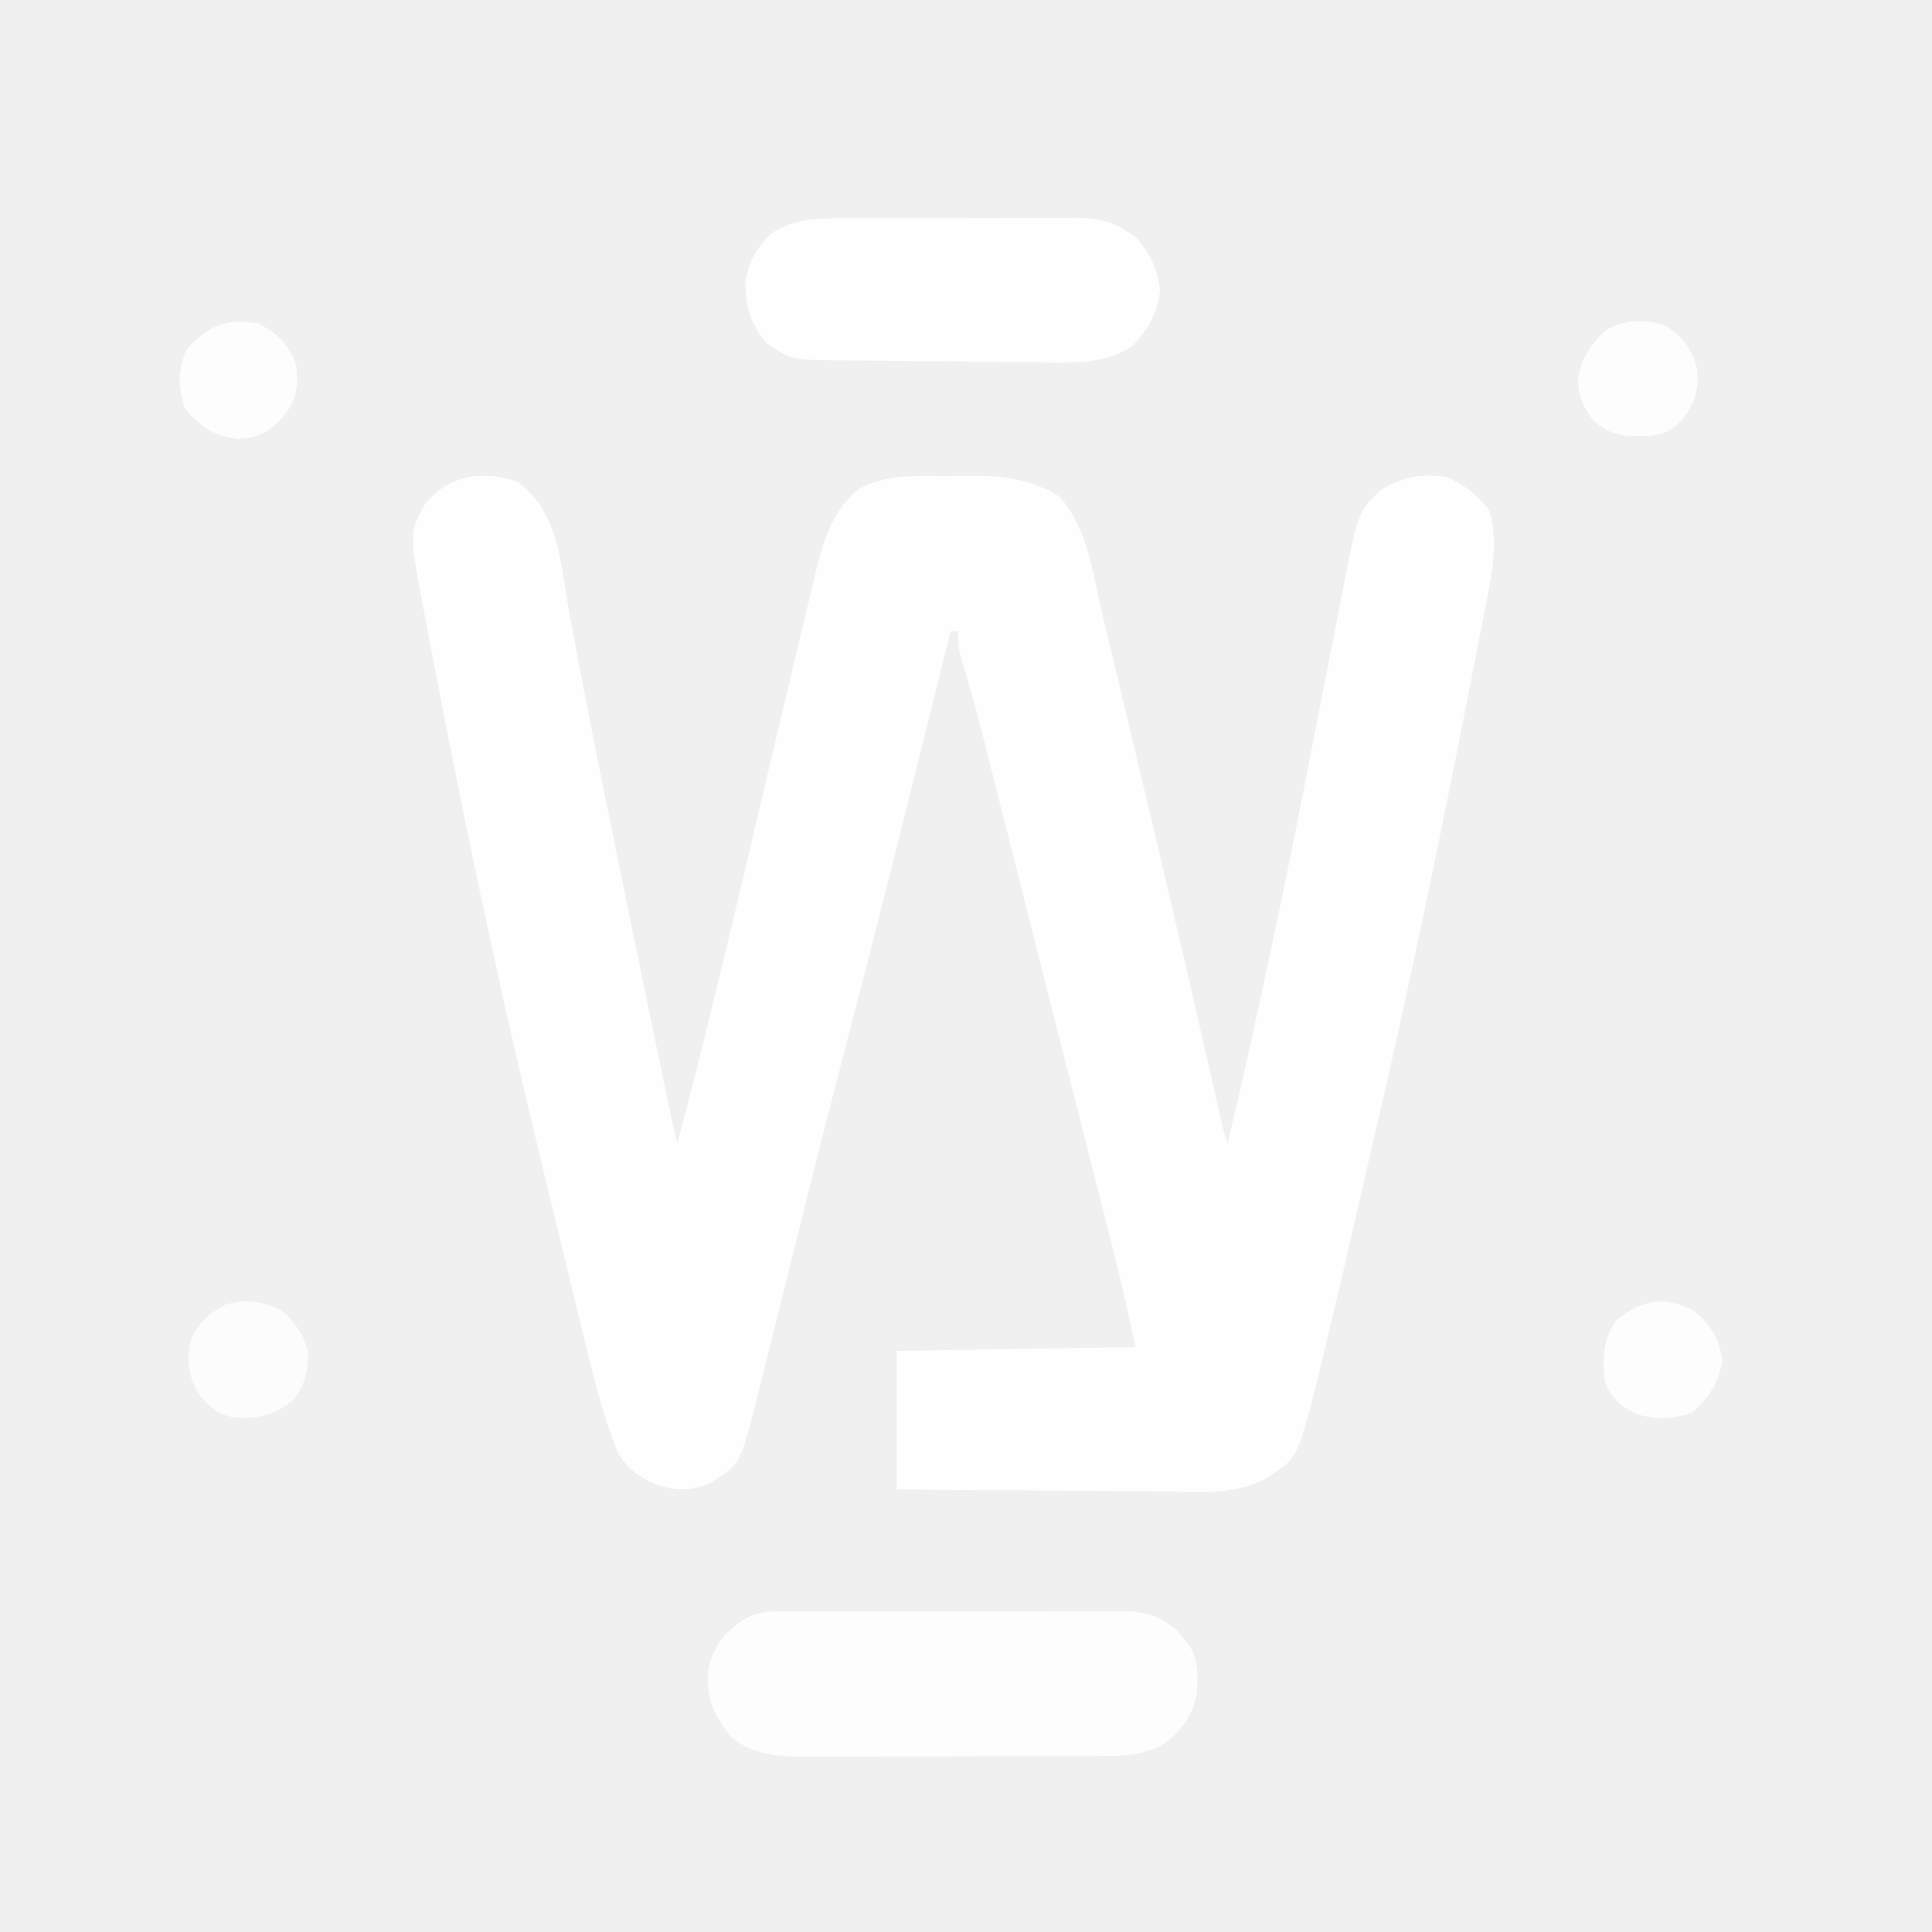
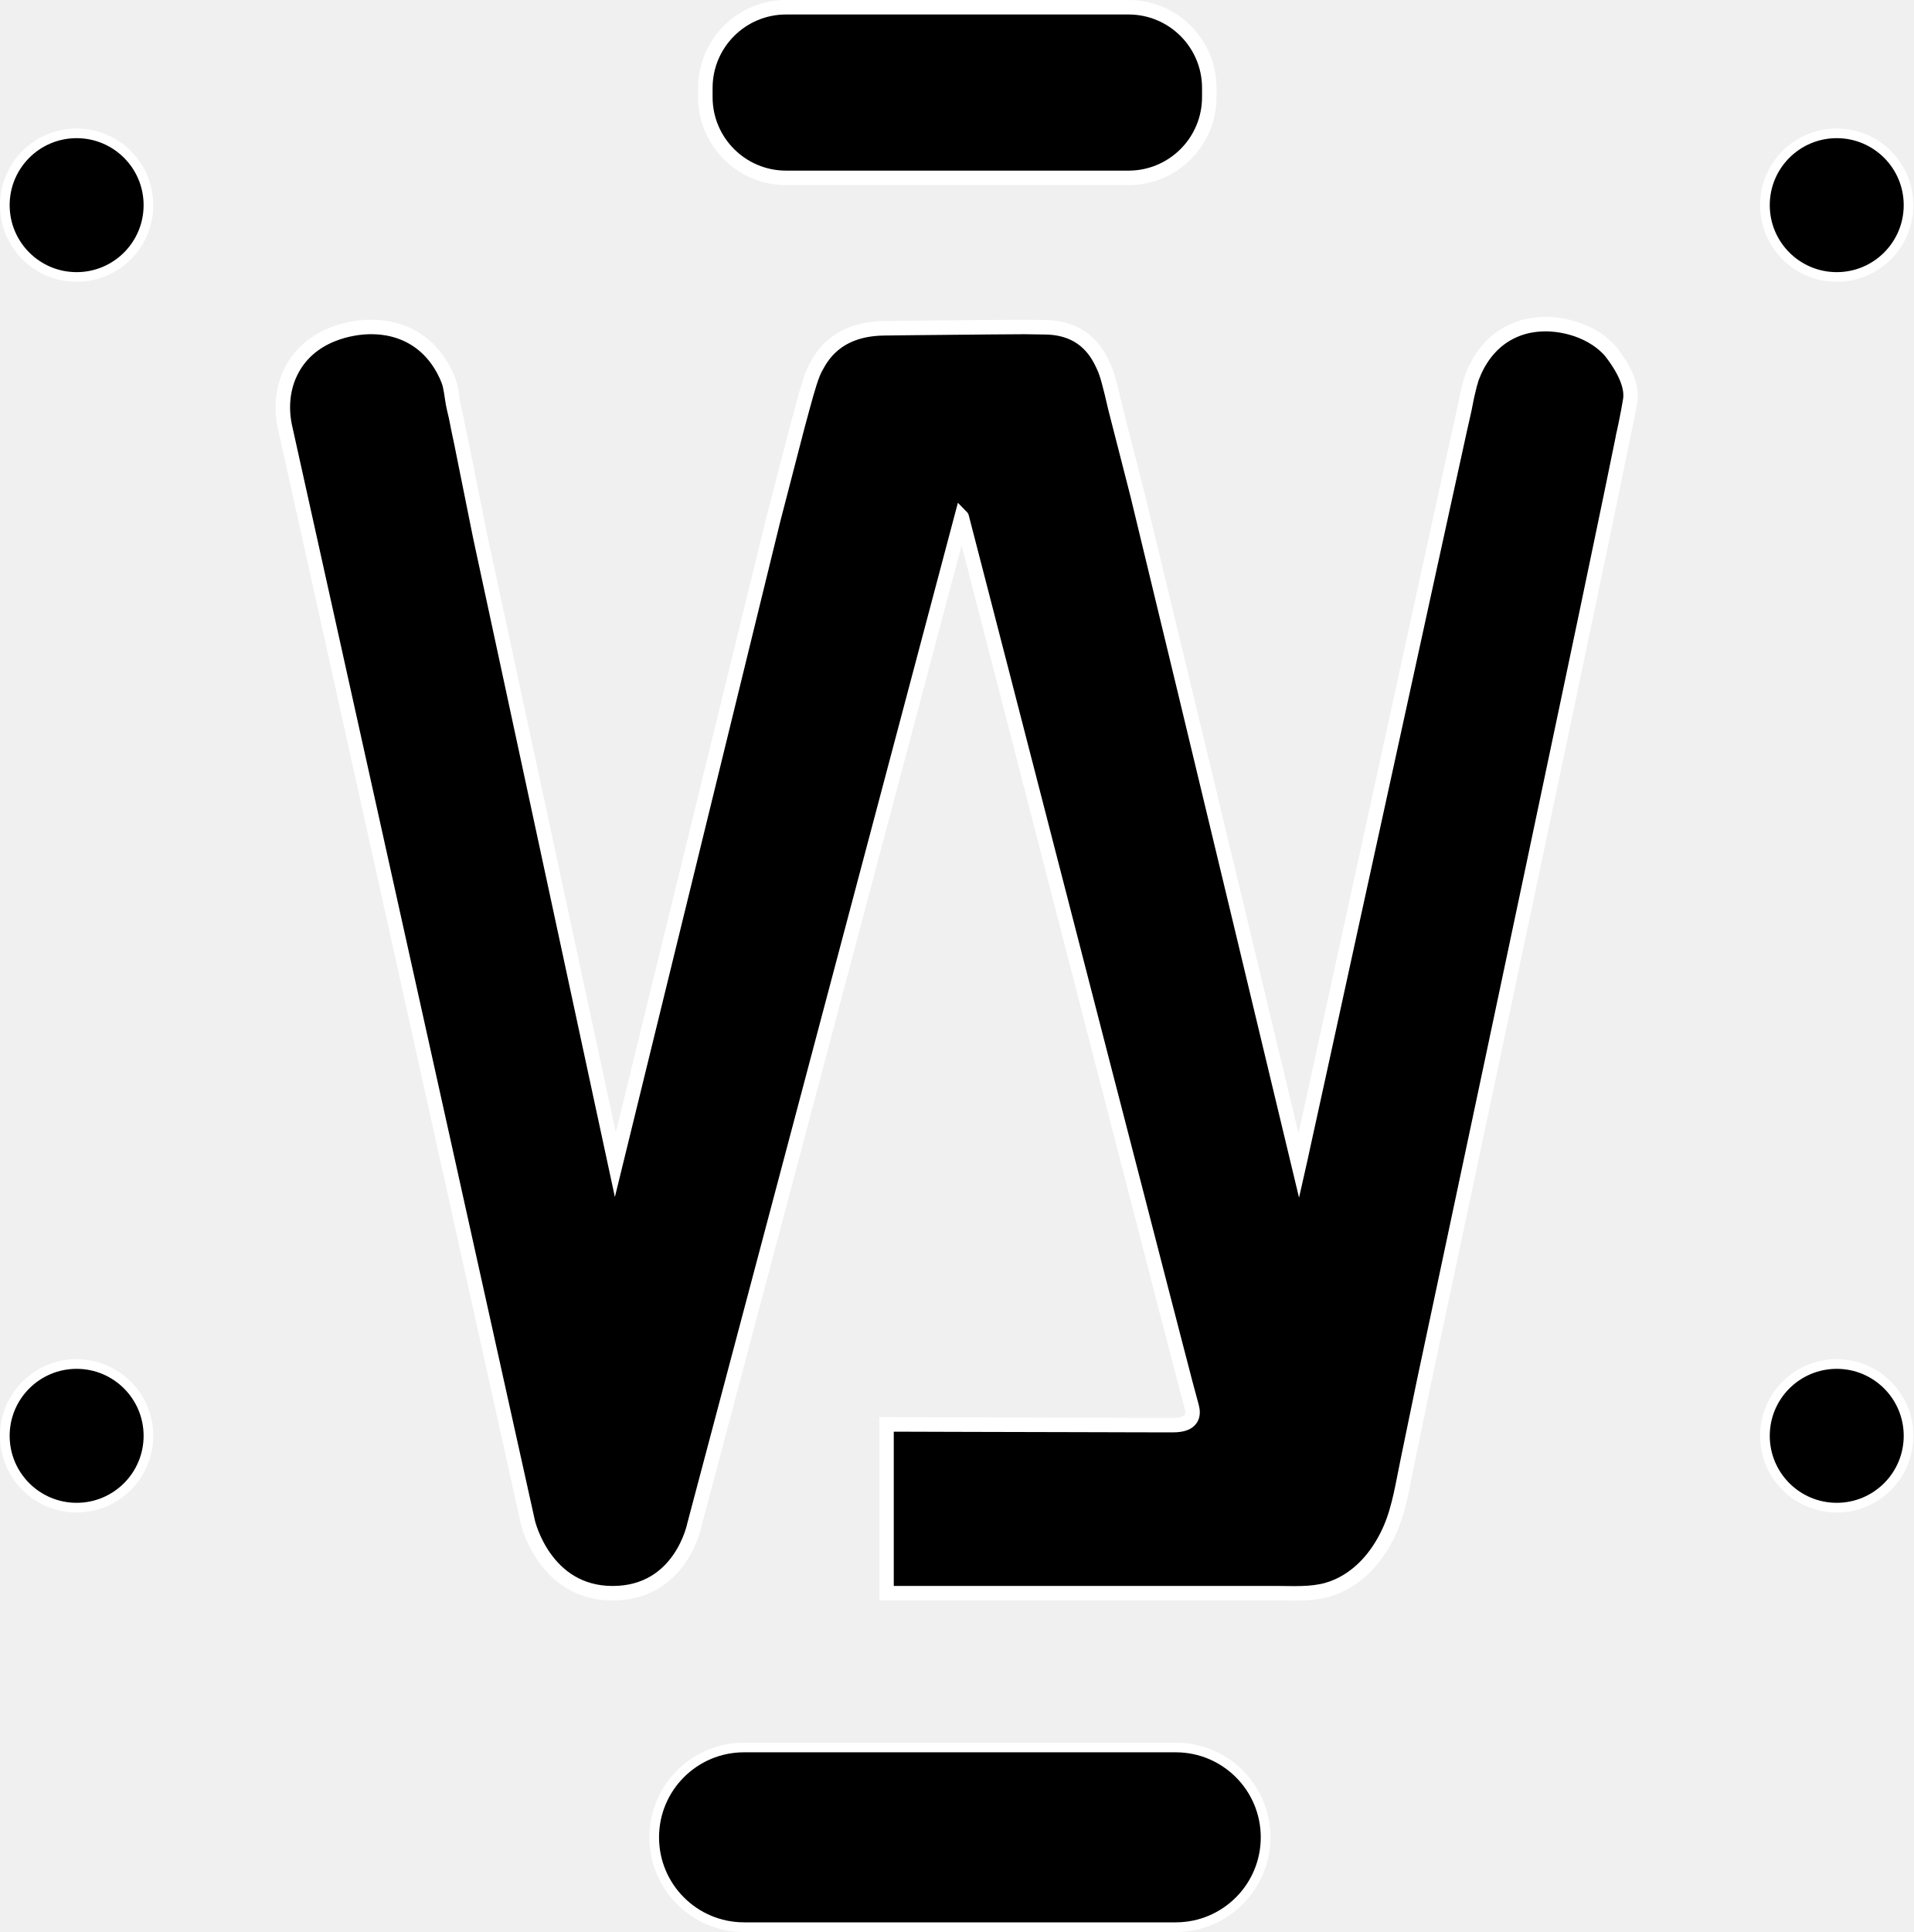
- <svg xmlns="http://www.w3.org/2000/svg" version="1.1" width="502" height="502">
-   <path d="M0 0 C11.089 7.736 11.366 21.891 13.646 34.277 C17.08 52.892 20.779 71.453 24.562 90 C24.943 91.863 24.943 91.863 25.33 93.764 C28.976 111.621 32.661 129.47 36.375 147.312 C36.589 148.343 36.804 149.373 37.025 150.434 C37.623 153.309 38.223 156.184 38.824 159.059 C39 159.9 39.175 160.742 39.356 161.61 C39.518 162.382 39.68 163.155 39.846 163.951 C39.986 164.617 40.125 165.283 40.268 165.969 C40.704 167.948 41.187 169.911 41.688 171.875 C44.975 159.82 47.981 147.703 50.938 135.562 C51.18 134.569 51.423 133.575 51.672 132.551 C54.648 120.359 57.583 108.159 60.438 95.938 C63.894 81.187 67.378 66.443 70.907 51.71 C71.754 48.176 72.597 44.642 73.433 41.105 C74.378 37.108 75.337 33.115 76.297 29.121 C76.579 27.919 76.861 26.718 77.152 25.479 C79.343 16.442 81.33 8.256 88.613 2.066 C95.524 -1.903 103.27 -1.465 110.966 -1.441 C113.051 -1.438 115.134 -1.461 117.219 -1.486 C126.161 -1.529 133.336 -0.834 141 3.938 C148.316 11.934 149.703 24.322 152.145 34.598 C152.569 36.358 152.993 38.119 153.418 39.879 C154.554 44.589 155.679 49.302 156.802 54.015 C157.735 57.921 158.673 61.826 159.611 65.731 C166.339 93.755 172.915 121.813 179.331 149.91 C179.769 151.824 179.769 151.824 180.215 153.776 C180.753 156.133 181.289 158.489 181.823 160.847 C182.173 162.382 182.173 162.382 182.53 163.948 C182.731 164.834 182.932 165.72 183.139 166.632 C183.691 169.022 183.691 169.022 184.688 171.875 C188.239 156.9 191.597 141.886 194.828 126.84 C195.02 125.946 195.212 125.052 195.41 124.131 C198.53 109.581 201.491 95.003 204.363 80.402 C204.65 78.946 204.65 78.946 204.943 77.461 C206.701 68.542 208.454 59.622 210.19 50.699 C211.157 45.727 212.135 40.758 213.119 35.79 C213.485 33.931 213.848 32.071 214.206 30.21 C218.486 7.996 218.486 7.996 224.188 2.438 C230.078 -1.244 234.72 -2.197 241.688 -1.125 C246.372 0.906 249.695 3.551 252.75 7.625 C254.961 15.288 253.525 23.191 251.992 30.871 C251.808 31.829 251.625 32.786 251.435 33.773 C250.821 36.955 250.192 40.134 249.562 43.312 C249.118 45.585 248.675 47.858 248.231 50.131 C240.315 90.466 232.069 130.784 222.643 170.795 C221.56 175.405 220.506 180.021 219.453 184.637 C216.019 199.675 212.553 214.706 208.875 229.688 C208.609 230.789 208.344 231.89 208.07 233.025 C202.843 254.007 202.843 254.007 193.817 259.481 C185.53 263.508 176.231 262.488 167.242 262.363 C165.261 262.354 163.28 262.347 161.299 262.342 C156.114 262.323 150.929 262.274 145.744 262.218 C140.441 262.167 135.139 262.144 129.836 262.119 C119.453 262.066 109.07 261.978 98.688 261.875 C98.688 249.995 98.688 238.115 98.688 225.875 C119.147 225.545 139.607 225.215 160.688 224.875 C158.288 213.578 158.288 213.578 155.597 202.363 C155.409 201.618 155.221 200.874 155.027 200.107 C154.414 197.681 153.797 195.257 153.18 192.832 C152.737 191.083 152.294 189.334 151.851 187.585 C150.669 182.917 149.484 178.25 148.298 173.583 C147.062 168.718 145.829 163.853 144.596 158.989 C142.843 152.072 141.088 145.156 139.332 138.24 C136.614 127.531 133.902 116.82 131.195 106.107 C130.031 101.501 128.866 96.896 127.701 92.29 C126.799 88.727 125.899 85.164 124.999 81.601 C124.01 77.68 123.017 73.76 122.023 69.84 C121.601 68.164 121.601 68.164 121.171 66.455 C119.416 59.544 117.496 52.701 115.445 45.872 C114.688 42.875 114.688 42.875 114.688 38.875 C114.028 38.875 113.368 38.875 112.688 38.875 C110.511 47.566 108.343 56.259 106.181 64.953 C99.295 92.638 92.371 120.308 85.144 147.906 C81.122 163.268 77.211 178.654 73.375 194.062 C72.874 196.071 72.373 198.079 71.872 200.088 C69.159 210.964 69.159 210.964 66.456 221.842 C65.541 225.529 64.617 229.213 63.686 232.895 C63.208 234.793 62.74 236.694 62.272 238.594 C58.025 255.298 58.025 255.298 50.605 259.965 C45.773 262.258 41.545 262.404 36.5 260.688 C32.169 258.982 28.61 256.459 26.247 252.403 C22.995 244.237 20.701 235.951 18.648 227.422 C18.283 225.934 17.917 224.446 17.549 222.959 C16.576 219.003 15.615 215.044 14.658 211.083 C13.856 207.772 13.048 204.462 12.24 201.152 C9.698 190.732 7.184 180.306 4.688 169.875 C4.39 168.634 4.093 167.393 3.787 166.114 C-6.022 125.027 -14.666 83.651 -22.536 42.15 C-22.882 40.328 -23.23 38.507 -23.581 36.686 C-28.011 13.611 -28.011 13.611 -24.312 6.5 C-18.47 -1.585 -9.145 -3.106 0 0 Z " fill="#FEFEFE" transform="translate(134.3125,125.125)" />
-   <path d="M0 0 C0.847 -0.007 1.693 -0.014 2.566 -0.021 C3.486 -0.019 4.407 -0.017 5.355 -0.014 C6.819 -0.022 6.819 -0.022 8.313 -0.029 C11.542 -0.043 14.77 -0.042 17.998 -0.04 C20.243 -0.044 22.487 -0.048 24.732 -0.053 C29.437 -0.061 34.143 -0.06 38.849 -0.055 C44.877 -0.049 50.905 -0.066 56.933 -0.089 C61.569 -0.104 66.205 -0.105 70.841 -0.102 C73.063 -0.102 75.286 -0.108 77.508 -0.118 C80.618 -0.13 83.726 -0.123 86.836 -0.112 C87.752 -0.119 88.669 -0.127 89.613 -0.135 C95.608 -0.085 99.979 0.779 104.588 4.944 C105.067 5.523 105.545 6.102 106.038 6.698 C106.774 7.563 106.774 7.563 107.526 8.444 C110.145 12.411 110.034 16.621 109.725 21.261 C108.528 26.937 106.157 30.345 101.737 34.034 C96.176 37.425 90.753 37.554 84.45 37.535 C83.535 37.54 82.621 37.546 81.679 37.551 C78.665 37.565 75.652 37.564 72.639 37.561 C70.537 37.565 68.435 37.57 66.333 37.574 C61.929 37.582 57.526 37.582 53.123 37.576 C47.492 37.571 41.862 37.588 36.231 37.611 C31.89 37.625 27.549 37.626 23.208 37.623 C21.132 37.624 19.057 37.629 16.981 37.639 C14.073 37.651 11.166 37.645 8.259 37.633 C7.409 37.641 6.558 37.648 5.683 37.656 C-0.555 37.602 -6.304 36.681 -11.298 32.612 C-15.787 26.879 -17.912 22.779 -17.275 15.261 C-15.866 9.044 -13.48 5.872 -8.275 2.261 C-5.387 0.585 -3.332 0.009 0 0 Z " fill="#FDFDFD" transform="translate(201.275,418.7393)" />
-   <path d="M0 0 C1.111 -0.008 1.111 -0.008 2.244 -0.015 C4.678 -0.029 7.111 -0.028 9.545 -0.026 C11.246 -0.03 12.947 -0.034 14.648 -0.039 C18.208 -0.047 21.768 -0.046 25.328 -0.041 C29.878 -0.035 34.428 -0.052 38.979 -0.075 C42.49 -0.09 46.002 -0.091 49.513 -0.088 C51.19 -0.088 52.868 -0.094 54.545 -0.104 C56.895 -0.116 59.244 -0.109 61.594 -0.098 C62.279 -0.105 62.965 -0.113 63.671 -0.121 C69.856 -0.054 74.311 1.597 79.112 5.525 C82.497 9.663 84.124 13.407 84.799 18.712 C84.057 24.757 81.802 28.769 77.612 33.15 C71.643 37.052 65.599 37.528 58.604 37.473 C57.874 37.47 57.145 37.467 56.393 37.464 C54.007 37.451 51.622 37.422 49.237 37.392 C47.563 37.376 45.89 37.36 44.217 37.345 C40.72 37.31 37.223 37.267 33.727 37.218 C29.262 37.157 24.797 37.124 20.332 37.098 C16.879 37.074 13.427 37.031 9.975 36.984 C8.329 36.964 6.684 36.951 5.038 36.944 C-11.061 36.861 -11.061 36.861 -17.638 32.275 C-21.679 27.197 -23.003 23.048 -22.92 16.689 C-22.309 11.451 -19.943 7.579 -16.263 3.9 C-11.018 0.653 -6.067 -0.022 0 0 Z " fill="#FEFEFE" transform="translate(216.6384,56.72534)" />
-   <path d="M0 0 C3.478 3.082 5.451 5.964 6.75 10.438 C7.038 15.327 5.899 19.659 2.75 23.438 C-2.083 27.087 -5.832 28.106 -11.887 27.812 C-16.304 27.112 -18.892 25.266 -21.535 21.707 C-24.136 17.29 -24.797 13.596 -23.918 8.547 C-22.343 3.572 -19.314 1.06 -14.938 -1.5 C-9.195 -3.154 -5.352 -2.573 0 0 Z " fill="#FCFCFC" transform="translate(73.25,340.5625)" />
-   <path d="M0 0 C4.399 3.715 6.444 7.123 7.375 12.812 C6.479 18.489 3.841 22.521 -0.375 26.375 C-5.264 28.113 -10.338 28.362 -15.285 26.648 C-19.195 24.606 -21.663 22.5 -23.188 18.375 C-23.892 12.448 -23.756 7.371 -20.188 2.375 C-13.437 -2.939 -7.921 -4.038 0 0 Z " fill="#FDFDFD" transform="translate(440.1875,340.625)" />
-   <path d="M0 0 C5.133 2.613 8.18 5.539 10 11 C10.502 17.125 10.099 20.125 6 25 C2.481 28.426 -0.069 29.807 -5 30 C-11.533 29.385 -14.833 26.98 -19 22 C-20.79 16.63 -20.884 11.803 -18.375 6.688 C-12.925 0.52 -8.078 -1.313 0 0 Z " fill="#FDFDFD" transform="translate(67,84)" />
-   <path d="M0 0 C4.416 2.856 6.525 5.975 7.898 11.125 C8.28 16.373 7.384 20.035 4.023 24.125 C1.399 26.973 -0.636 27.962 -4.555 28.398 C-10.181 28.603 -14.328 28.498 -18.723 24.738 C-21.698 21.257 -23.22 17.658 -23.004 13.043 C-21.998 7.936 -19.748 4.772 -16.102 1.125 C-11.242 -1.839 -5.27 -2.194 0 0 Z " fill="#FDFDFD" transform="translate(433.1016,84.875)" />
+ <svg xmlns="http://www.w3.org/2000/svg" id="WhiteLangIcon" viewBox="0 0 396.23 400.05">
+   <defs>
+     <style>
+       .cls-1 {
+         stroke-width: 3px;
+       }
+ 
+       .cls-1, .cls-2 {
+         stroke: #fff;
+         stroke-miterlimit: 10;
+       }
+ 
+       .cls-2 {
+         stroke-width: 2px;
+       }
+     </style>
+   </defs>
+   <circle class="cls-2" cx="15.87" cy="42.48" r="14.87" />
+   <circle class="cls-2" cx="15.87" cy="297.31" r="14.87" />
+   <circle class="cls-2" cx="380.37" cy="297.31" r="14.87" />
+   <circle class="cls-2" cx="380.37" cy="42.48" r="14.87" />
+   <rect class="cls-2" x="135.48" y="361.84" width="126.61" height="37.21" rx="18.61" ry="18.61" />
+   <rect class="cls-1" x="146.07" y="1.5" width="104.36" height="35.33" rx="16.72" ry="16.72" />
+   <path class="cls-1" d="M160.08,107.82c.47-1.81.94-3.63,1.41-5.44.78-3.02,1.56-6.05,2.35-9.07,1.27-4.91,1.25-4.82,1.33-5.13.34-1.26.64-2.4.93-3.44,1.25-4.61,2.01-7.16,2.85-8.67,1.09-1.97,4.06-7.94,14.06-8.09,1.77-.03,3.63-.05,5.51-.07,11.62-.14,24.27-.21,24.27-.21h-.9c1.6.02,3.18.05,4.69.07,8.51.15,11.04,6.12,11.97,8.09.72,1.51,1.37,4.06,2.43,8.67.42,1.7,4.13,16.03,4.6,17.96,10.74,44.29,33.4,138.9,33.4,138.9.1-.44.19-.88.29-1.32.27-1.26.55-2.51.82-3.77.43-1.98.86-3.95,1.3-5.93.57-2.6,1.14-5.2,1.71-7.8.68-3.13,1.37-6.25,2.05-9.38.78-3.56,1.56-7.11,2.33-10.67.85-3.89,1.7-7.78,2.55-11.67.9-4.13,1.8-8.25,2.71-12.38.93-4.27,1.87-8.53,2.8-12.8.94-4.31,1.88-8.62,2.83-12.93.93-4.26,1.86-8.51,2.79-12.77.9-4.11,1.8-8.21,2.69-12.32l2.53-11.58c.77-3.52,1.54-7.03,2.31-10.55.67-3.08,1.35-6.16,2.02-9.23.56-2.54,1.11-5.08,1.67-7.63.4-1.82.86-3.64,1.19-5.46.23-1.28.67-2.98.8-3.52l.22-.75c.07-.27.14-.52.23-.76,1.3-3.51,3.52-6.63,6.61-8.62,3.84-2.47,7.65-2.45,9.13-2.43,1.02.02,8.13.27,12.9,5.53l.61.8c3.61,4.87,3.76,7.83,3.55,9.3-.07.47-.31,1.83-.45,2.56-.4,2.14-.78,3.89-1.05,5.06l-.09.51c-1.42,7.01-2.88,14.02-4.34,21.03-2.2,10.59-4.42,21.18-6.65,31.76-2.6,12.37-5.21,24.74-7.82,37.11-2.72,12.88-5.45,25.76-8.17,38.64-2.57,12.12-5.14,24.24-7.71,36.35-2.14,10.09-4.28,20.17-6.43,30.26-1.14,5.37-2.19,10.77-3.33,16.14-1,4.71-1.72,9.9-3.63,14.33-1.87,4.33-4.79,8.32-8.85,10.82-1.32.81-2.75,1.46-4.24,1.88-3.45.96-7.1.69-10.65.69h-80.62v-34.94c.51,0,1.02,0,1.53,0,1.39,0,2.78,0,4.17.01,2.06,0,4.12.01,6.19.02,2.52,0,5.05.01,7.57.02,2.77,0,5.55.02,8.32.02,2.82,0,5.63.02,8.45.02,2.65,0,5.3.02,7.95.02,2.27,0,4.54.01,6.81.02,1.68,0,3.37,0,5.05.01.89,0,1.77,0,2.66,0,.86.01,1.74,0,2.57-.2.73-.18,1.45-.58,1.82-1.24.41-.73.32-1.64.1-2.44-.44-1.59-.87-3.18-1.29-4.78-.31-1.2-.62-2.4-.93-3.59-.38-1.47-.76-2.95-1.15-4.42-.45-1.72-.89-3.45-1.34-5.18-.51-1.95-1.01-3.91-1.52-5.86-.56-2.16-1.12-4.31-1.67-6.47-.6-2.34-1.21-4.67-1.81-7.01-.64-2.49-1.29-4.99-1.93-7.48-.68-2.63-1.36-5.25-2.04-7.88-.71-2.74-1.41-5.47-2.12-8.21-.73-2.82-1.46-5.64-2.19-8.46-.74-2.88-1.49-5.77-2.23-8.65-.75-2.92-1.51-5.84-2.26-8.76-.76-2.93-1.51-5.87-2.27-8.8-.75-2.92-1.51-5.85-2.26-8.77-.75-2.89-1.49-5.78-2.24-8.67-.73-2.83-1.46-5.67-2.19-8.5-.71-2.75-1.42-5.51-2.13-8.26-.68-2.65-1.37-5.3-2.05-7.94-.65-2.52-1.3-5.04-1.95-7.56-.61-2.37-1.22-4.73-1.83-7.1l-1.7-6.57c-.51-1.99-1.03-3.98-1.54-5.97-.46-1.77-.91-3.54-1.37-5.3-.39-1.52-.78-3.04-1.18-4.56-.32-1.25-.64-2.5-.97-3.75-.25-.95-.49-1.91-.74-2.86l-.49-1.91c-.08-.29-.15-.59-.23-.88,0-.02,0-.04-.01-.05l-55.35,208.72s-2.76,14.17-16.92,14.17-17.56-14.7-17.56-14.7L60.47,94.96l-1.5-6.76c-.35-1.69-1.23-6.99,1.75-12.13,4.64-8.01,14.4-8.34,15.64-8.36,1.55-.03,5.55-.04,9.57,2.43,3.24,1.99,5.56,5.11,6.93,8.62.53,1.36.69,3.4.96,4.83.27,1.42.54,2.23.8,3.65.19,1.03.41,2.06.63,3.09.1.47.2.95.3,1.42.28,1.38.56,2.76.83,4.14.34,1.7.69,3.41,1.03,5.11.4,1.99.8,3.98,1.2,5.97.29,1.44.58,2.87.87,4.31l27.95,129.89,32.65-133.35Z" />
</svg>
